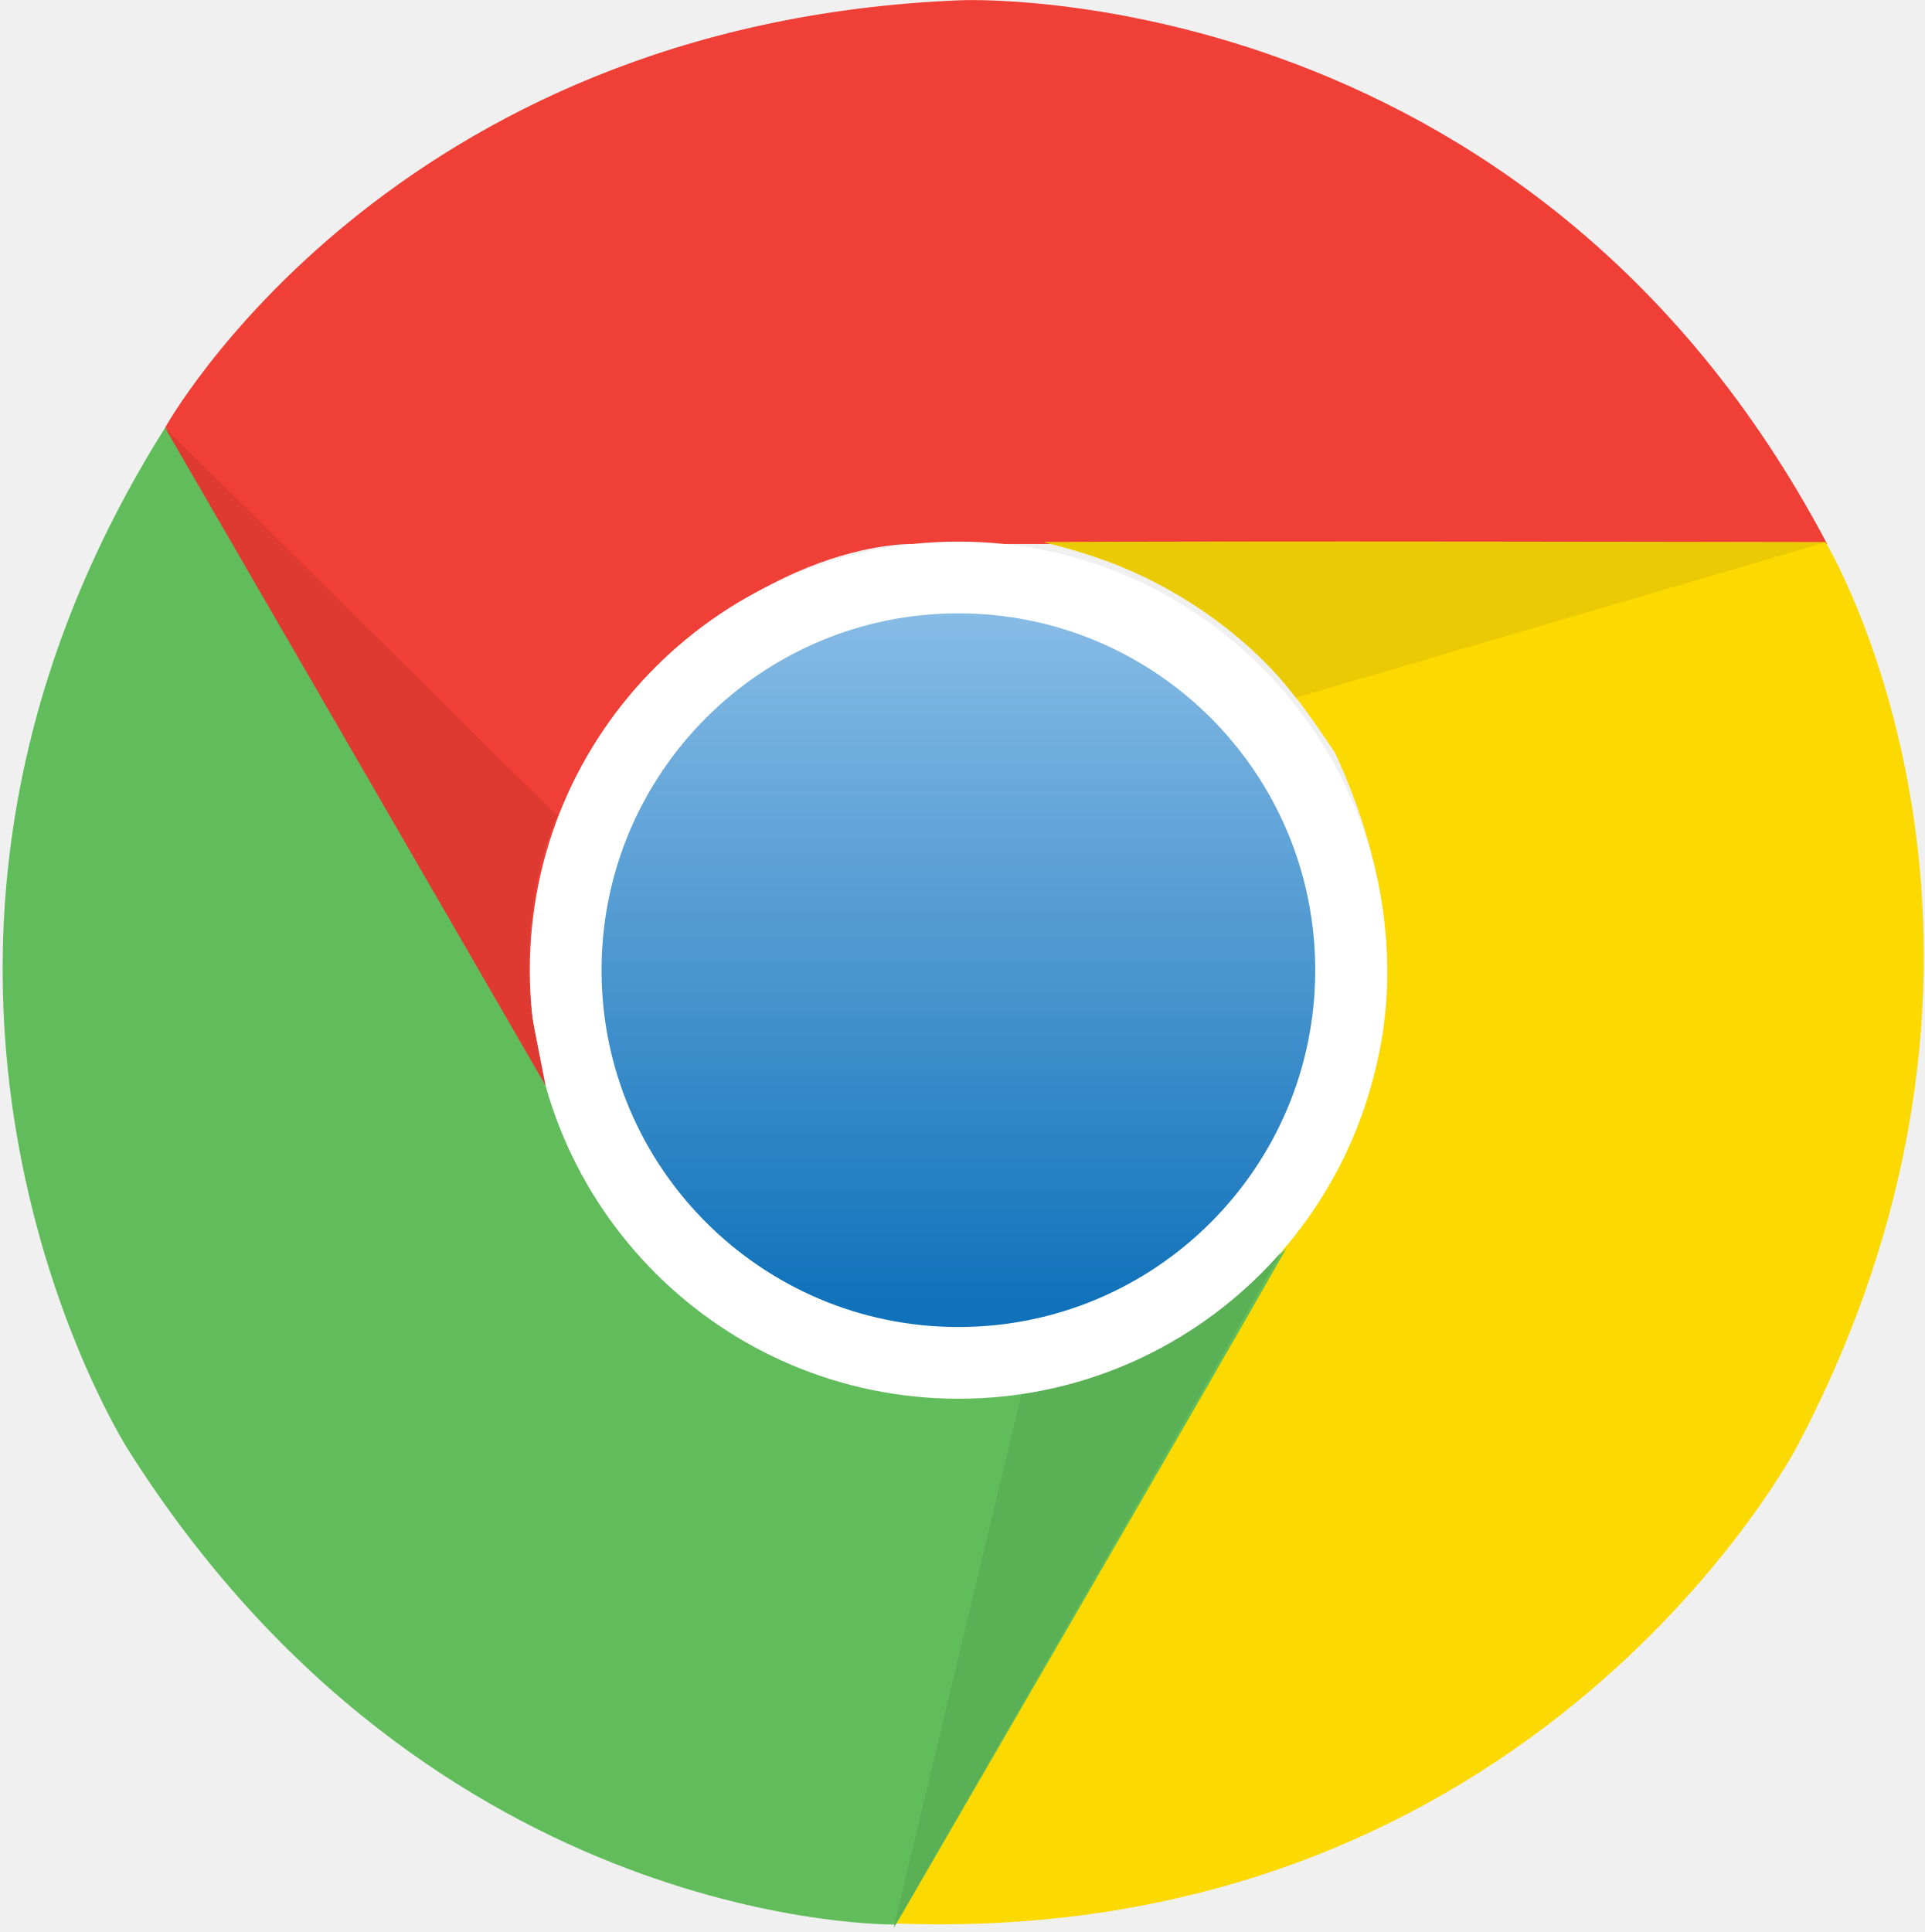
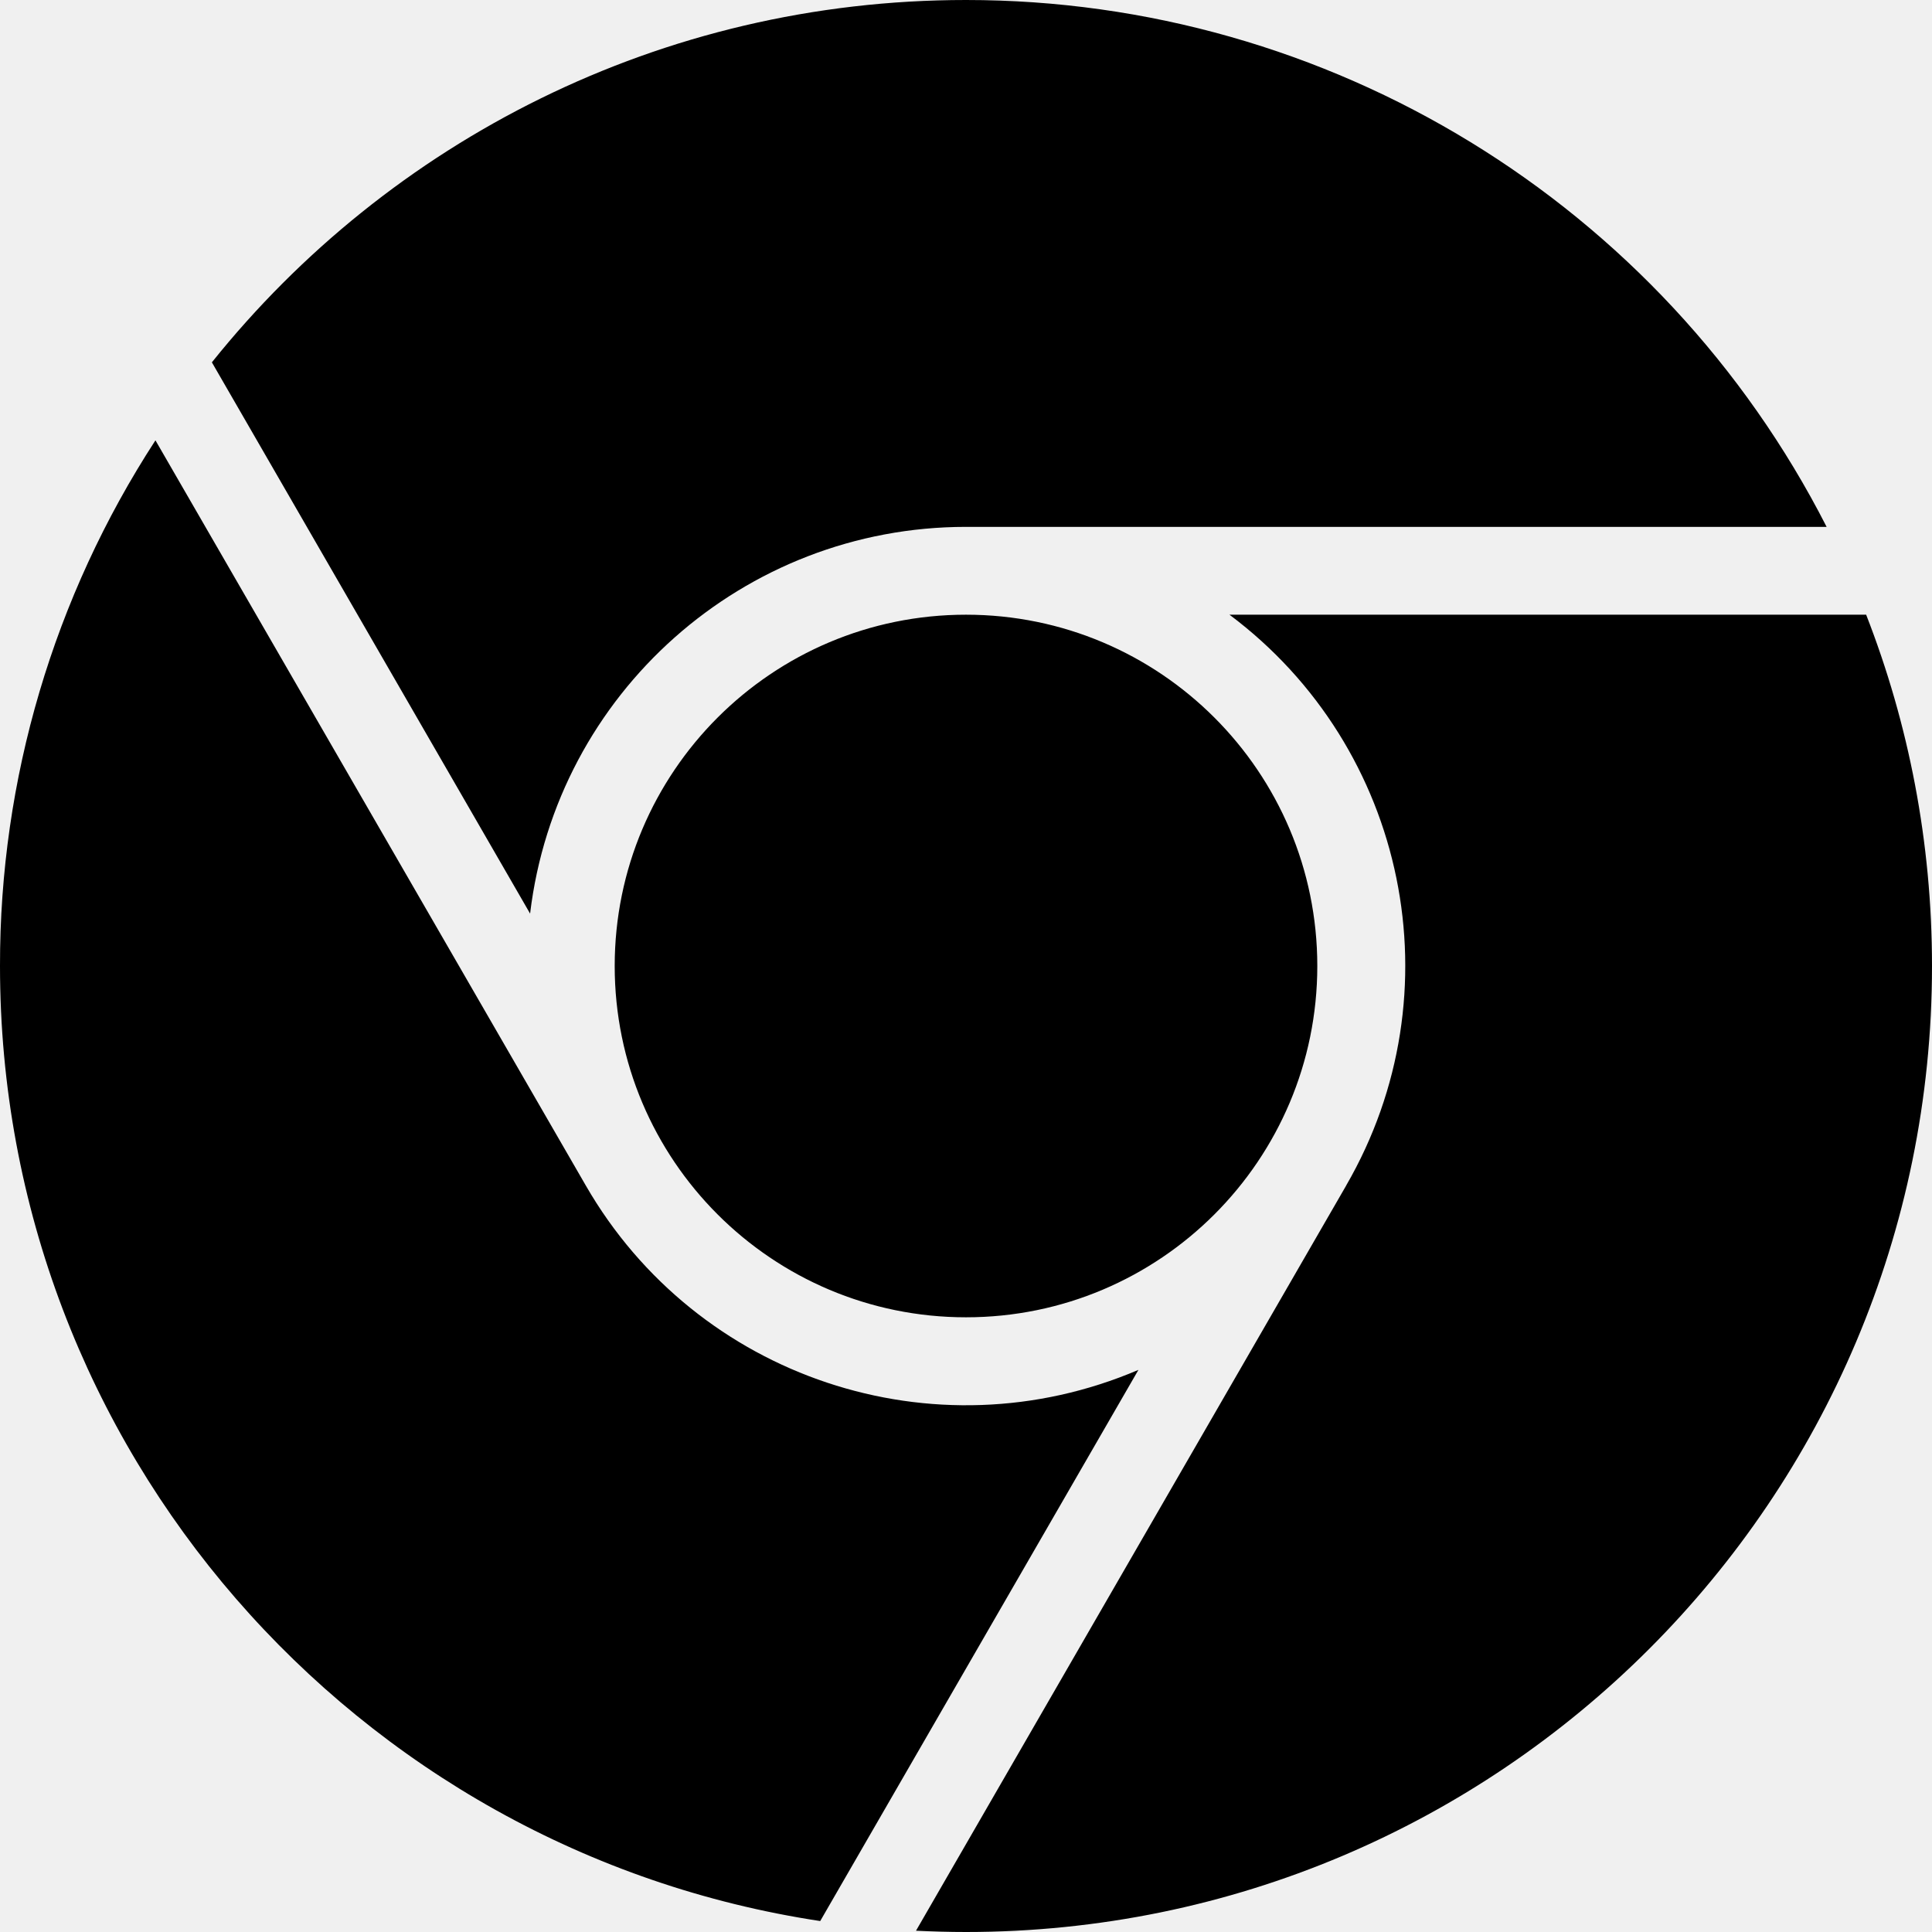
- <svg xmlns="http://www.w3.org/2000/svg" aria-hidden="true" role="img" class="iconify iconify--logos" width="31.88" height="32" preserveAspectRatio="xMidYMid meet" viewBox="0 0 256 257">
-   <defs>
-     <linearGradient x1="49.998%" y1=".706%" x2="49.998%" y2="96.99%" id="IconifyId-17b2bfeca9d-d6badc-3320">
-       <stop stop-color="#86BBE5" offset="0%" />
-       <stop stop-color="#1072BA" offset="100%" />
-     </linearGradient>
-   </defs>
-   <path d="M127.789.035s75.32-3.38 115.253 72.328H121.38s-22.96-.74-42.573 27.114c-5.634 11.691-11.69 23.734-4.894 47.468c-9.79-16.586-51.975-90.04-51.975-90.04S51.693 3.028 127.788.035z" fill="#EF3F36" />
-   <path d="M239.133 192.229s-34.756 66.94-120.253 63.63c10.564-18.276 60.848-105.358 60.848-105.358s12.149-19.508-2.183-50.425c-7.29-10.74-14.72-21.973-38.664-27.96c19.262-.175 103.95 0 103.95 0s31.726 52.715-3.698 120.113z" fill="#FCD900" />
-   <path d="M16.973 192.757s-40.601-63.56 5.035-135.958c10.529 18.276 60.813 105.358 60.813 105.358s10.846 20.283 44.756 23.31c12.924-.95 26.375-1.76 43.56-19.472C161.663 182.757 119.16 256 119.16 256s-61.552 1.127-102.188-63.243z" fill="#61BC5B" />
-   <path d="M118.845 256.493l17.113-71.412s18.804-1.48 34.58-18.769c-9.79 17.22-51.693 90.181-51.693 90.181z" fill="#5AB055" />
-   <path d="M70.462 129.056c0-31.48 25.53-57.01 57.01-57.01c31.48 0 57.01 25.53 57.01 57.01c0 31.481-25.53 57.01-57.01 57.01c-31.48-.035-57.01-25.529-57.01-57.01z" fill="#FFF" />
-   <path d="M80.004 129.056c0-26.198 21.234-47.467 47.468-47.467c26.198 0 47.467 21.234 47.467 47.467c0 26.199-21.233 47.468-47.467 47.468c-26.199 0-47.468-21.269-47.468-47.468z" fill="url(#IconifyId-17b2bfeca9d-d6badc-3320)" />
-   <path d="M242.795 72.152l-70.462 20.67s-10.634-15.6-33.487-20.67c19.825-.106 103.949 0 103.949 0z" fill="#EACA05" />
-   <path d="M72.54 144.339c-9.896-17.149-50.602-87.434-50.602-87.434l52.186 51.622s-5.353 11.022-3.345 26.797l1.76 9.015z" fill="#DF3A32" />
+ <svg xmlns="http://www.w3.org/2000/svg" role="img" viewBox="0 0 24 24" fill="currentColor">
+   <path d="M12 0C8.21 0 4.831 1.757 2.632 4.501l3.953 6.848A5.454 5.454 0 0 1 12 6.545h10.691A12 12 0 0 0 12 0zM1.931 5.47A11.943 11.943 0 0 0 0 12c0 6.012 4.42 10.991 10.189 11.864l3.953-6.847a5.45 5.45 0 0 1-6.865-2.29zm13.342 2.166a5.446 5.446 0 0 1 1.45 7.09l.002.001h-.002l-5.344 9.257c.206.01.413.016.621.016 6.627 0 12-5.373 12-12 0-1.54-.29-3.011-.818-4.364zM12 16.364a4.364 4.364 0 1 1 0-8.728 4.364 4.364 0 0 1 0 8.728Z" />
</svg>
